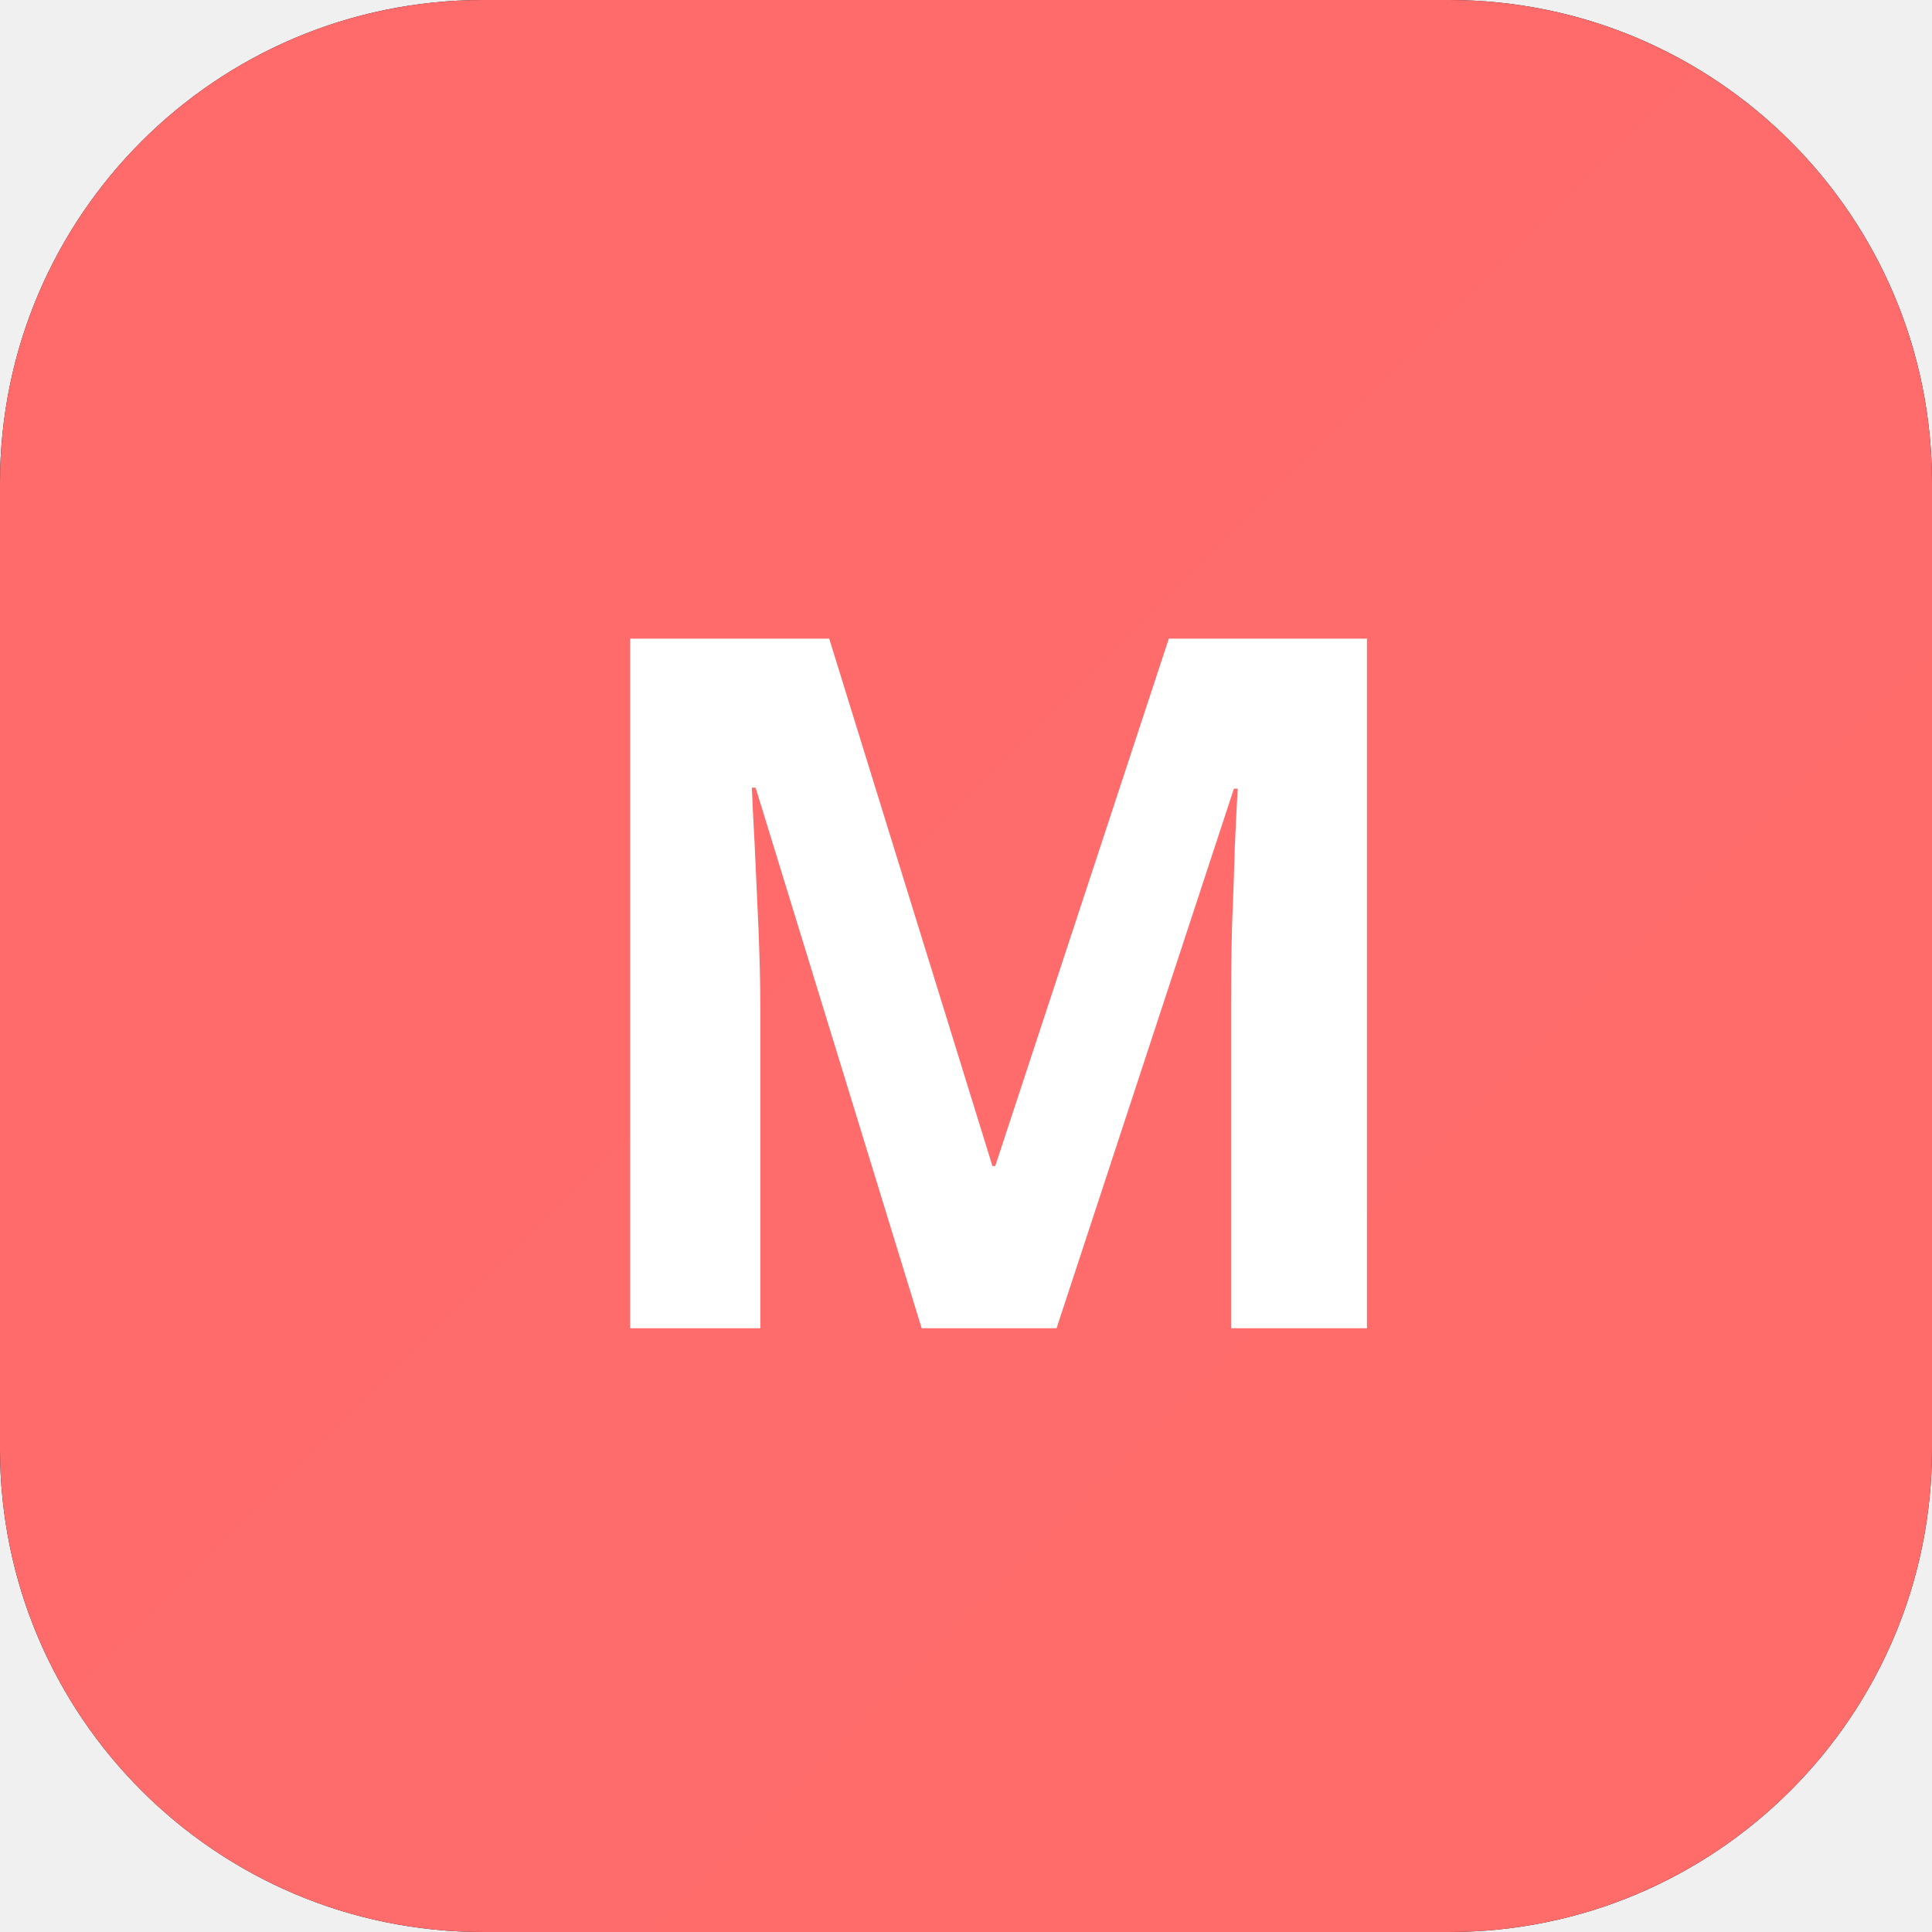
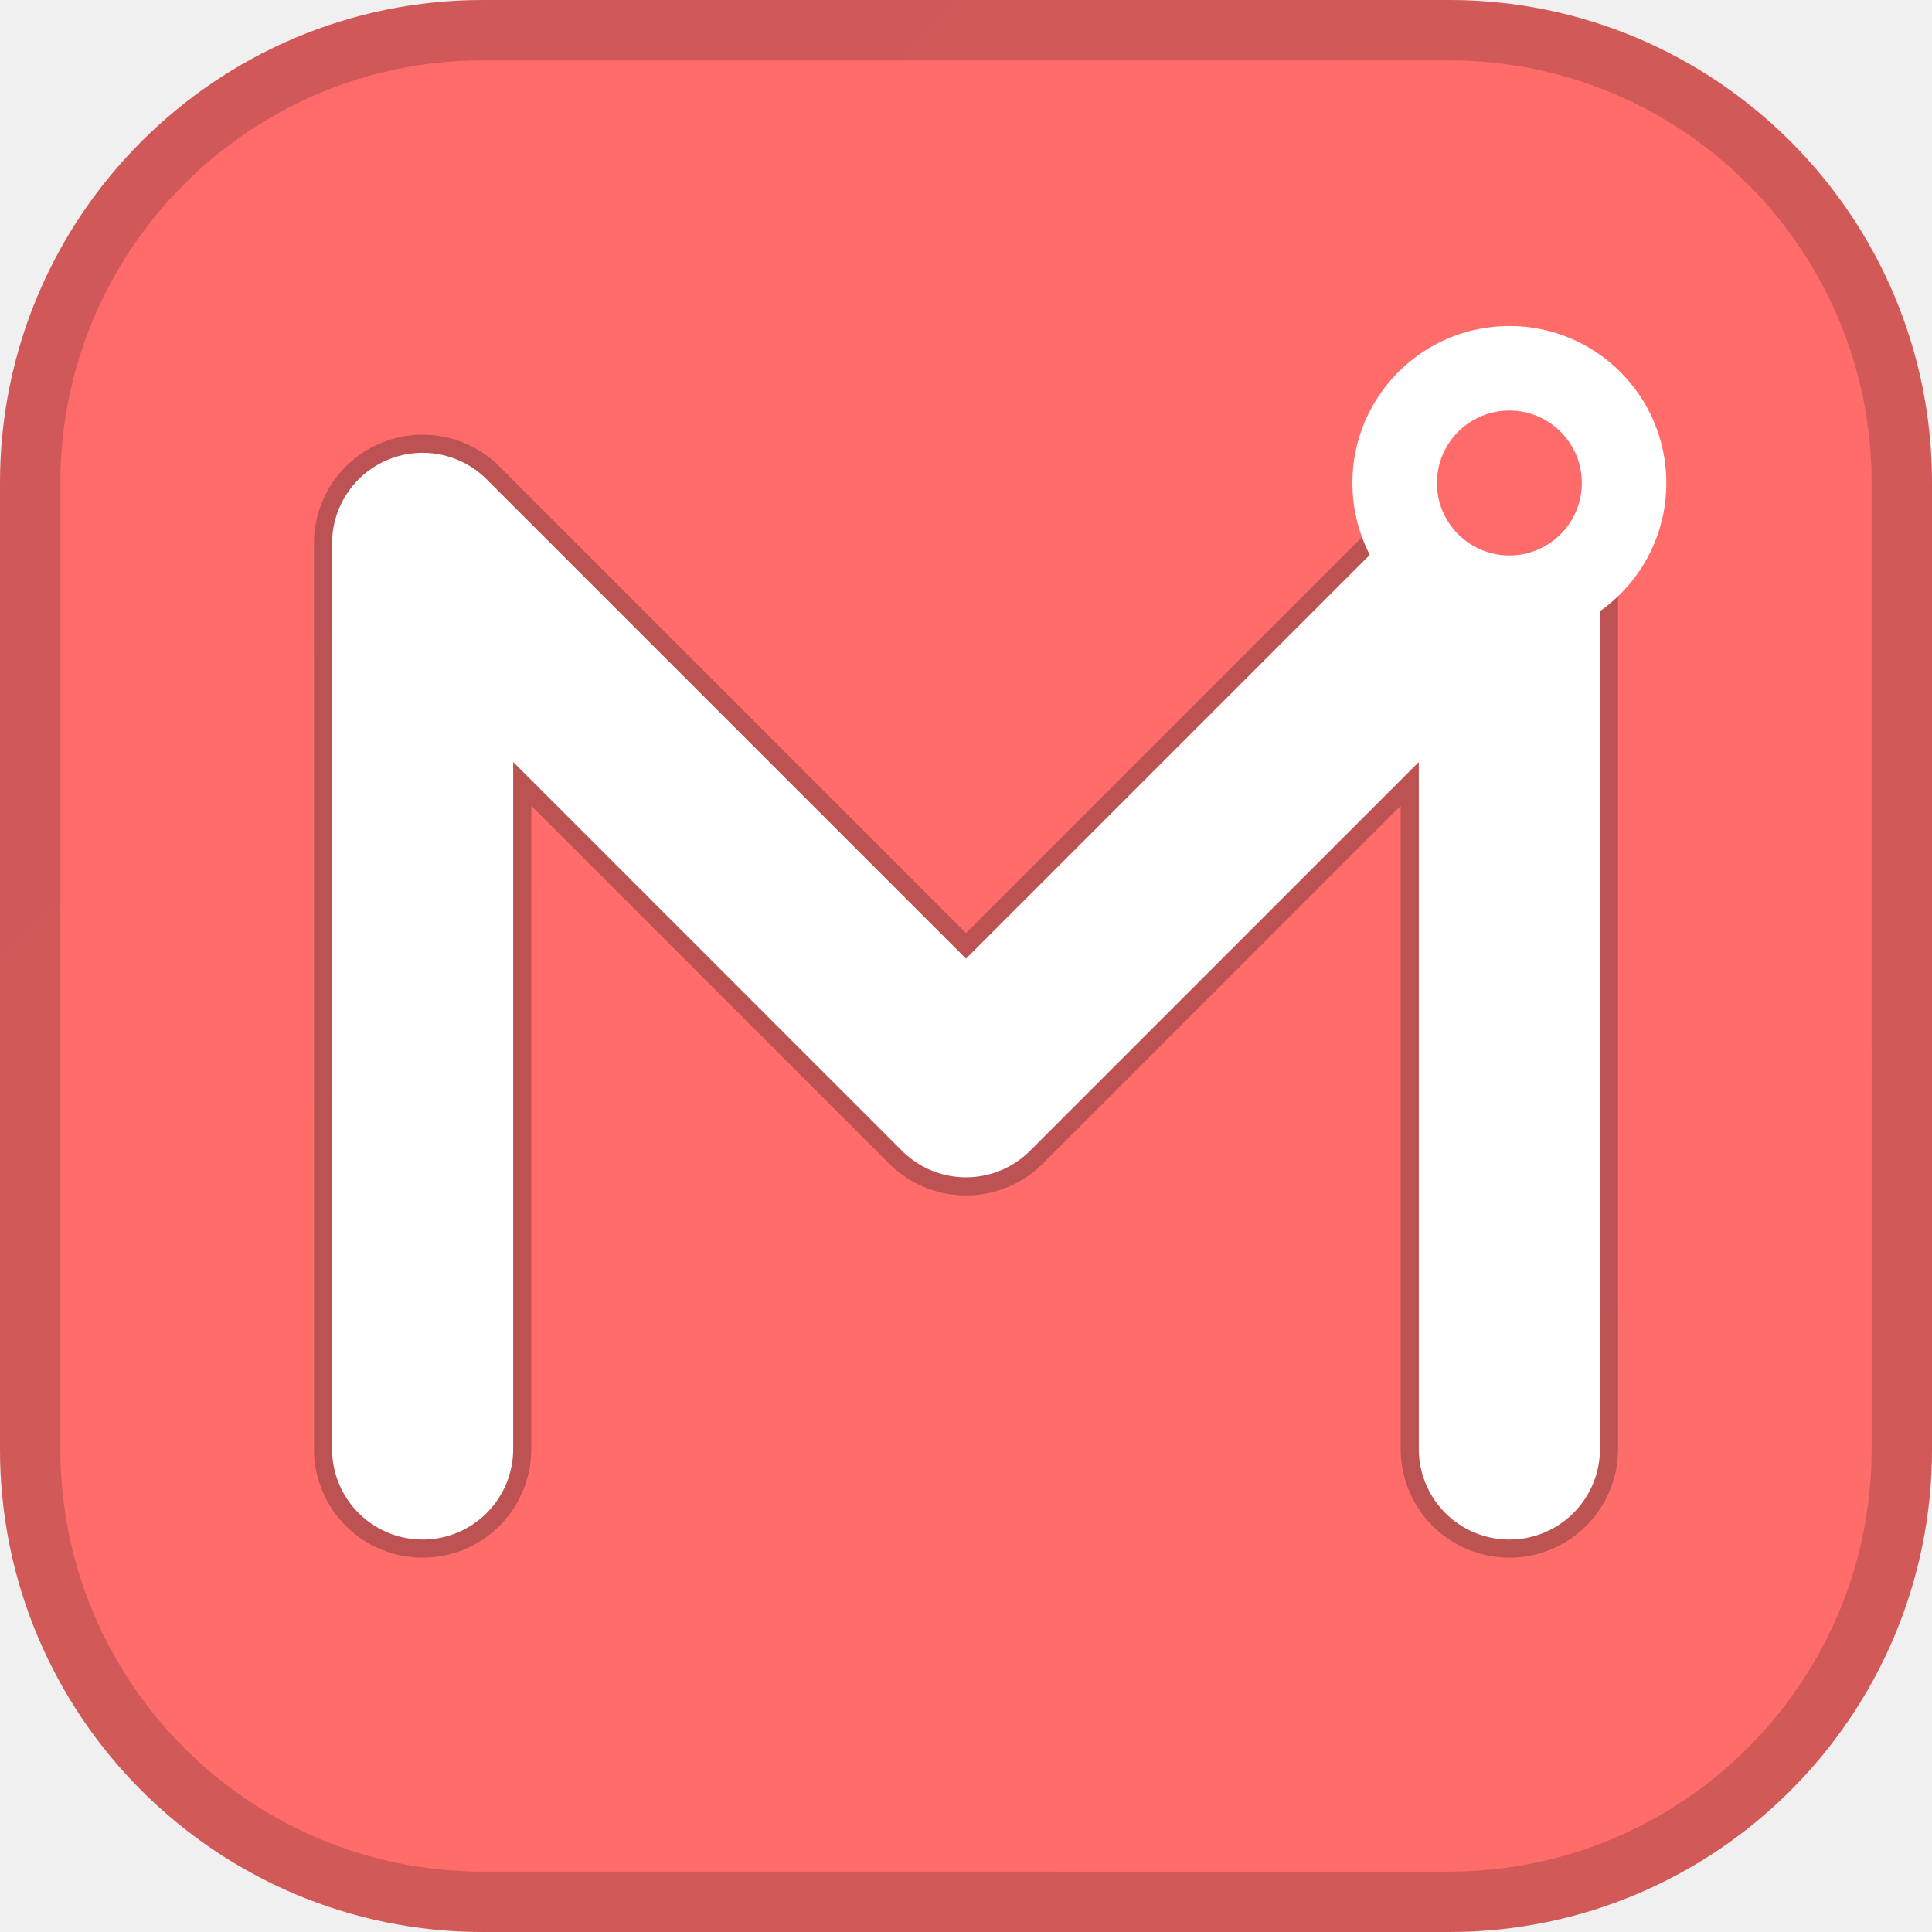
<svg xmlns="http://www.w3.org/2000/svg" viewBox="0 0 32 32">
-   <rect width="32" height="32" rx="8" fill="#0D1117" />
-   <rect width="32" height="32" rx="8" fill="url(#g)" />
  <defs>
    <linearGradient id="g" x1="0" y1="0" x2="32" y2="32">
      <stop offset="0%" stop-color="#FF6B6B" />
-       <stop offset="100%" stop-color="#FF8E53" />
+       <stop offset="55%" stop-color="#FF8E53" />
+       <stop offset="100%" stop-color="#F59E0B" />
    </linearGradient>
  </defs>
-   <text x="9" y="22" font-family="sans-serif" font-weight="900" font-size="16" fill="white">M</text>
+   <rect width="32" height="32" rx="8" fill="url(#g)" />
+   <rect x="0.5" y="0.5" width="31" height="31" rx="7.5" fill="none" stroke="rgba(0,0,0,.18)" />
+   <path d="M7 24 V9 L16 18 L25 9 V24" fill="none" stroke="#0D1117" stroke-width="3.6" stroke-linejoin="round" stroke-linecap="round" opacity="0.28" />
+   <path d="M7 24 V9 L16 18 L25 9 V24" fill="none" stroke="#FFFFFF" stroke-width="3" stroke-linejoin="round" stroke-linecap="round" />
+   <circle cx="25" cy="8" r="2.6" fill="#FFFFFF" />
+   <circle cx="25" cy="8" r="1.2" fill="#FF6B6B" />
</svg>
